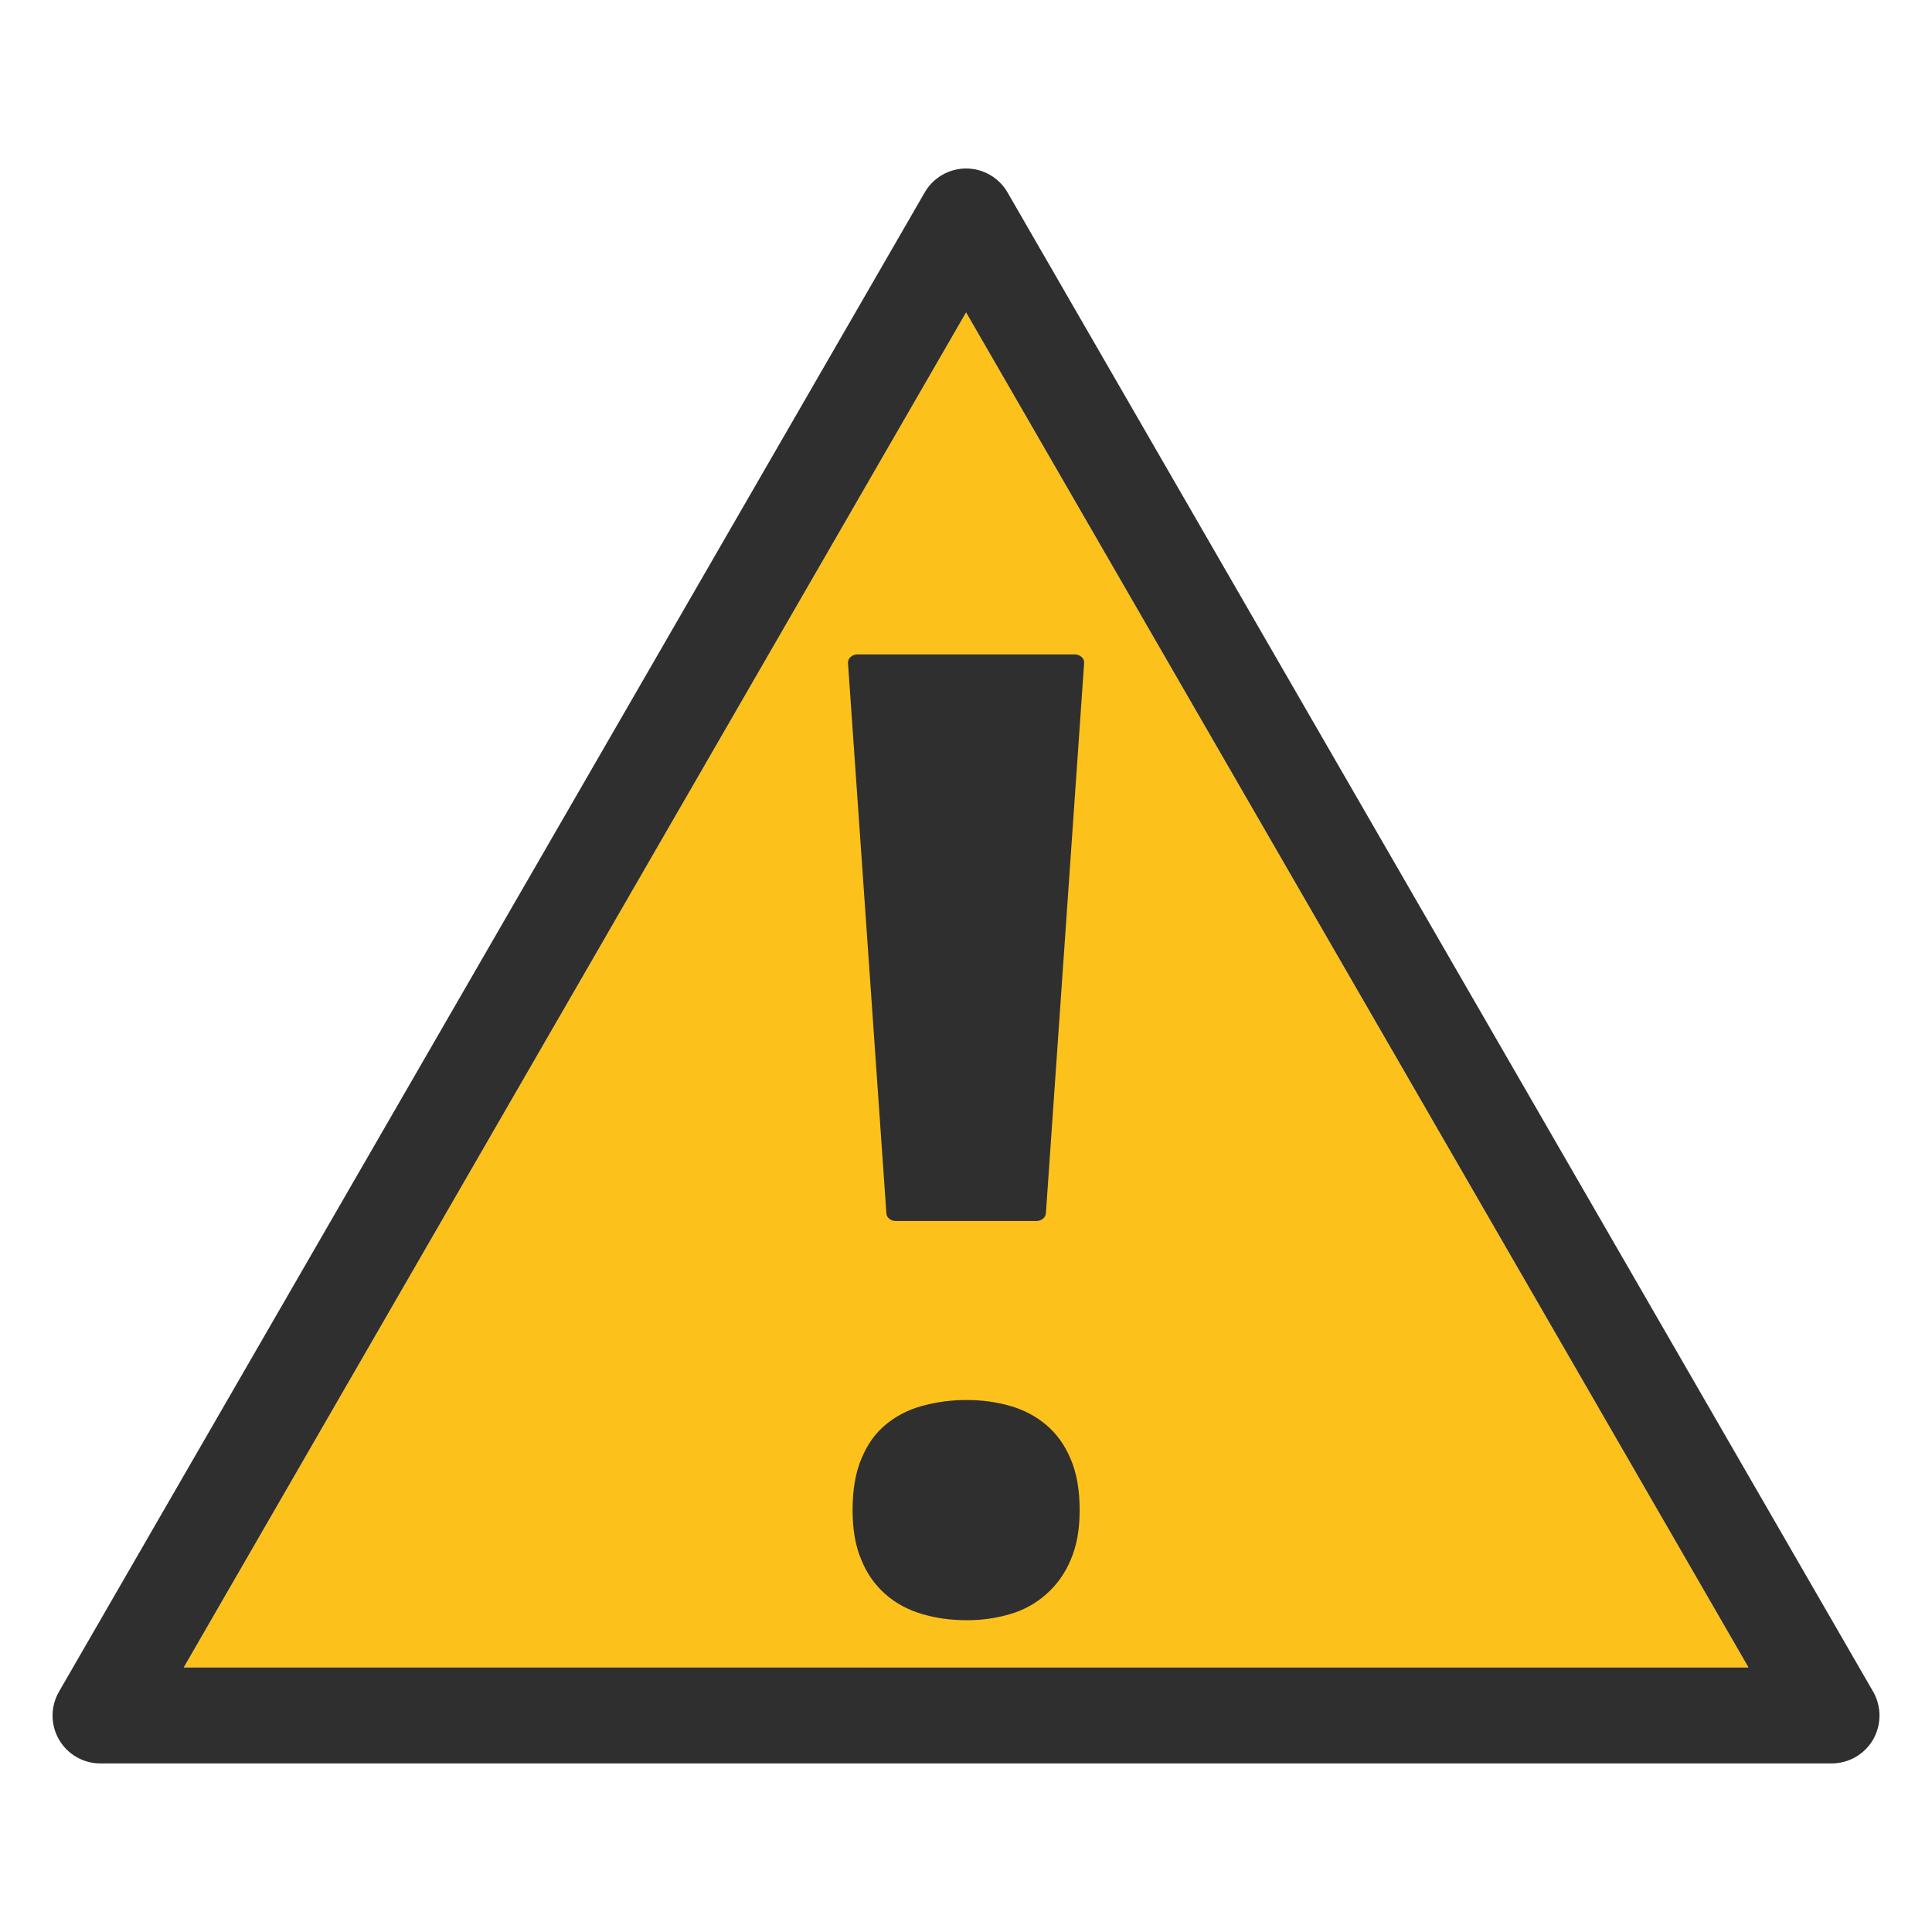
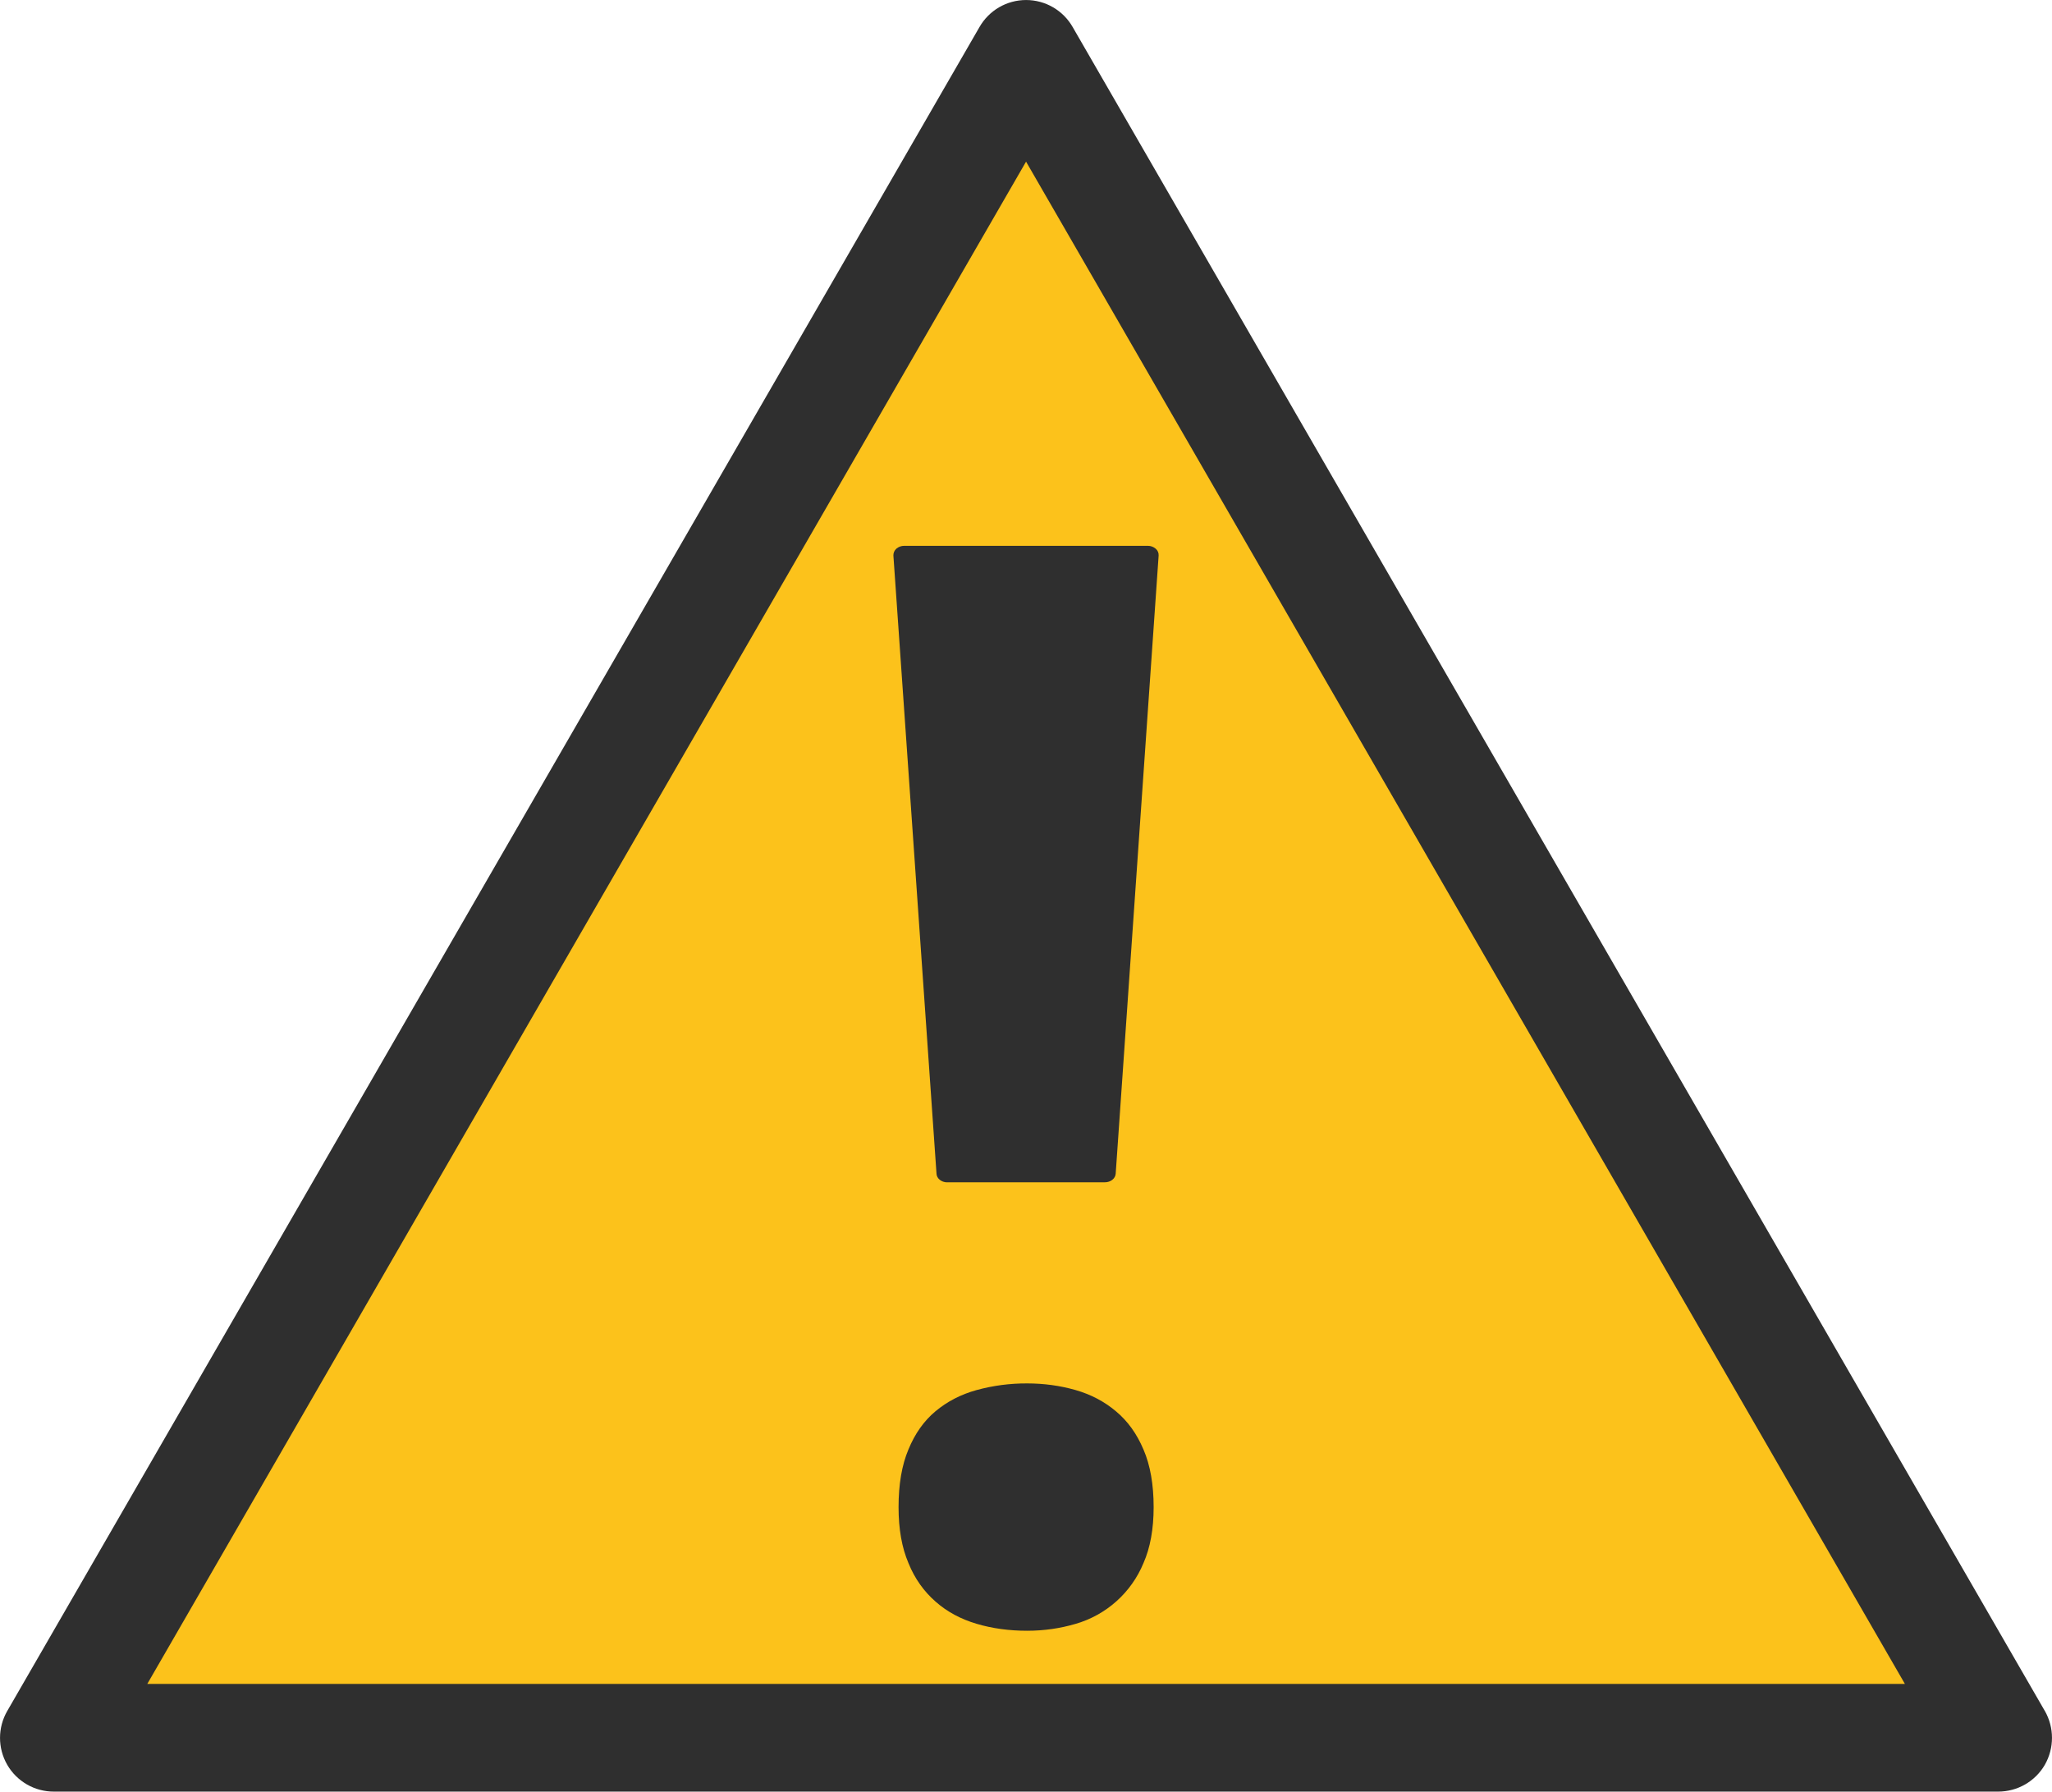
- <svg xmlns="http://www.w3.org/2000/svg" width="48" height="48">
-   <defs />
-   <path fill="#fcc21b" d="M4.564 41.43L24.002 7.76l19.44 33.668z" />
-   <g fill="#2f2f2f">
-     <path d="M46.536 42.026L25.034 4.785a1.187 1.187 0 00-2.062 0L1.468 42.025A1.188 1.188 0 002.5 43.812h43.005c.425 0 .818-.225 1.032-.593a1.203 1.203 0 000-1.193zm-41.972-.597L24.002 7.761l19.44 33.668z" />
-     <path d="M22.258 30.335h3.487c.129 0 .232-.082.24-.19l.95-13.673a.182.182 0 00-.064-.15.263.263 0 00-.175-.064h-5.388a.263.263 0 00-.176.064.193.193 0 00-.064.15l.954 13.674c.004.103.107.19.236.19zm-1.076 7.185c0-.503.072-.929.218-1.275.143-.35.343-.633.6-.847s.558-.372.908-.468a4.149 4.149 0 011.119-.147c.375 0 .732.05 1.071.147s.636.254.89.468c.257.214.461.493.611.847.15.346.225.772.225 1.275 0 .483-.075.897-.225 1.237a2.321 2.321 0 01-1.5 1.344c-.339.1-.697.153-1.072.153-.397 0-.769-.05-1.119-.154s-.65-.264-.907-.49-.461-.507-.6-.853c-.147-.343-.219-.754-.219-1.237z" />
+ <svg xmlns="http://www.w3.org/2000/svg" width="23.959" height="20.917" viewBox="0 0 47.919 41.834" version="1.1" id="svg80">
+   <defs id="defs84" />
+   <g id="g93" transform="matrix(1.014089,0,0,1.014089,-0.3793042,-3.420184)">
+     <path style="fill:#fcc21b;stroke-width:1.058" id="path72" d="M 3.437,42.406 24.002,6.784 44.569,42.404 Z" />
+     <path d="M 47.461,42.766 25.076,3.996 a 1.236,1.236 0 0 0 -2.147,0 L 0.543,42.765 a 1.237,1.237 0 0 0 1.074,1.86 H 46.388 c 0.442,0 0.852,-0.234 1.074,-0.617 a 1.252,1.252 0 0 0 0,-1.242 z M 3.766,42.145 24.002,7.094 44.24,42.145 Z" id="path74" style="fill:#2f2f2f;stroke-width:1.041" />
+     <path d="m 22.186,30.595 h 3.63 c 0.134,0 0.242,-0.085 0.25,-0.198 L 27.055,16.163 a 0.189,0.189 0 0 0 -0.067,-0.156 0.274,0.274 0 0 0 -0.182,-0.067 h -5.609 a 0.274,0.274 0 0 0 -0.183,0.067 0.201,0.201 0 0 0 -0.067,0.156 l 0.993,14.235 c 0.004,0.107 0.111,0.198 0.246,0.198 z m -1.12,7.48 c 0,-0.524 0.075,-0.967 0.227,-1.327 0.149,-0.364 0.357,-0.659 0.625,-0.882 0.268,-0.223 0.581,-0.387 0.945,-0.487 a 4.319,4.319 0 0 1 1.165,-0.153 c 0.39,0 0.762,0.052 1.115,0.153 0.353,0.101 0.662,0.264 0.927,0.487 0.268,0.223 0.48,0.513 0.636,0.882 0.156,0.36 0.234,0.804 0.234,1.327 0,0.503 -0.078,0.934 -0.234,1.288 a 2.416,2.416 0 0 1 -1.562,1.399 c -0.353,0.104 -0.726,0.159 -1.116,0.159 -0.413,0 -0.801,-0.052 -1.165,-0.16 -0.364,-0.108 -0.677,-0.275 -0.944,-0.51 -0.268,-0.235 -0.48,-0.528 -0.625,-0.888 -0.153,-0.357 -0.228,-0.785 -0.228,-1.288 z" id="path76" style="fill:#2f2f2f;stroke-width:1.041" />
  </g>
</svg>
